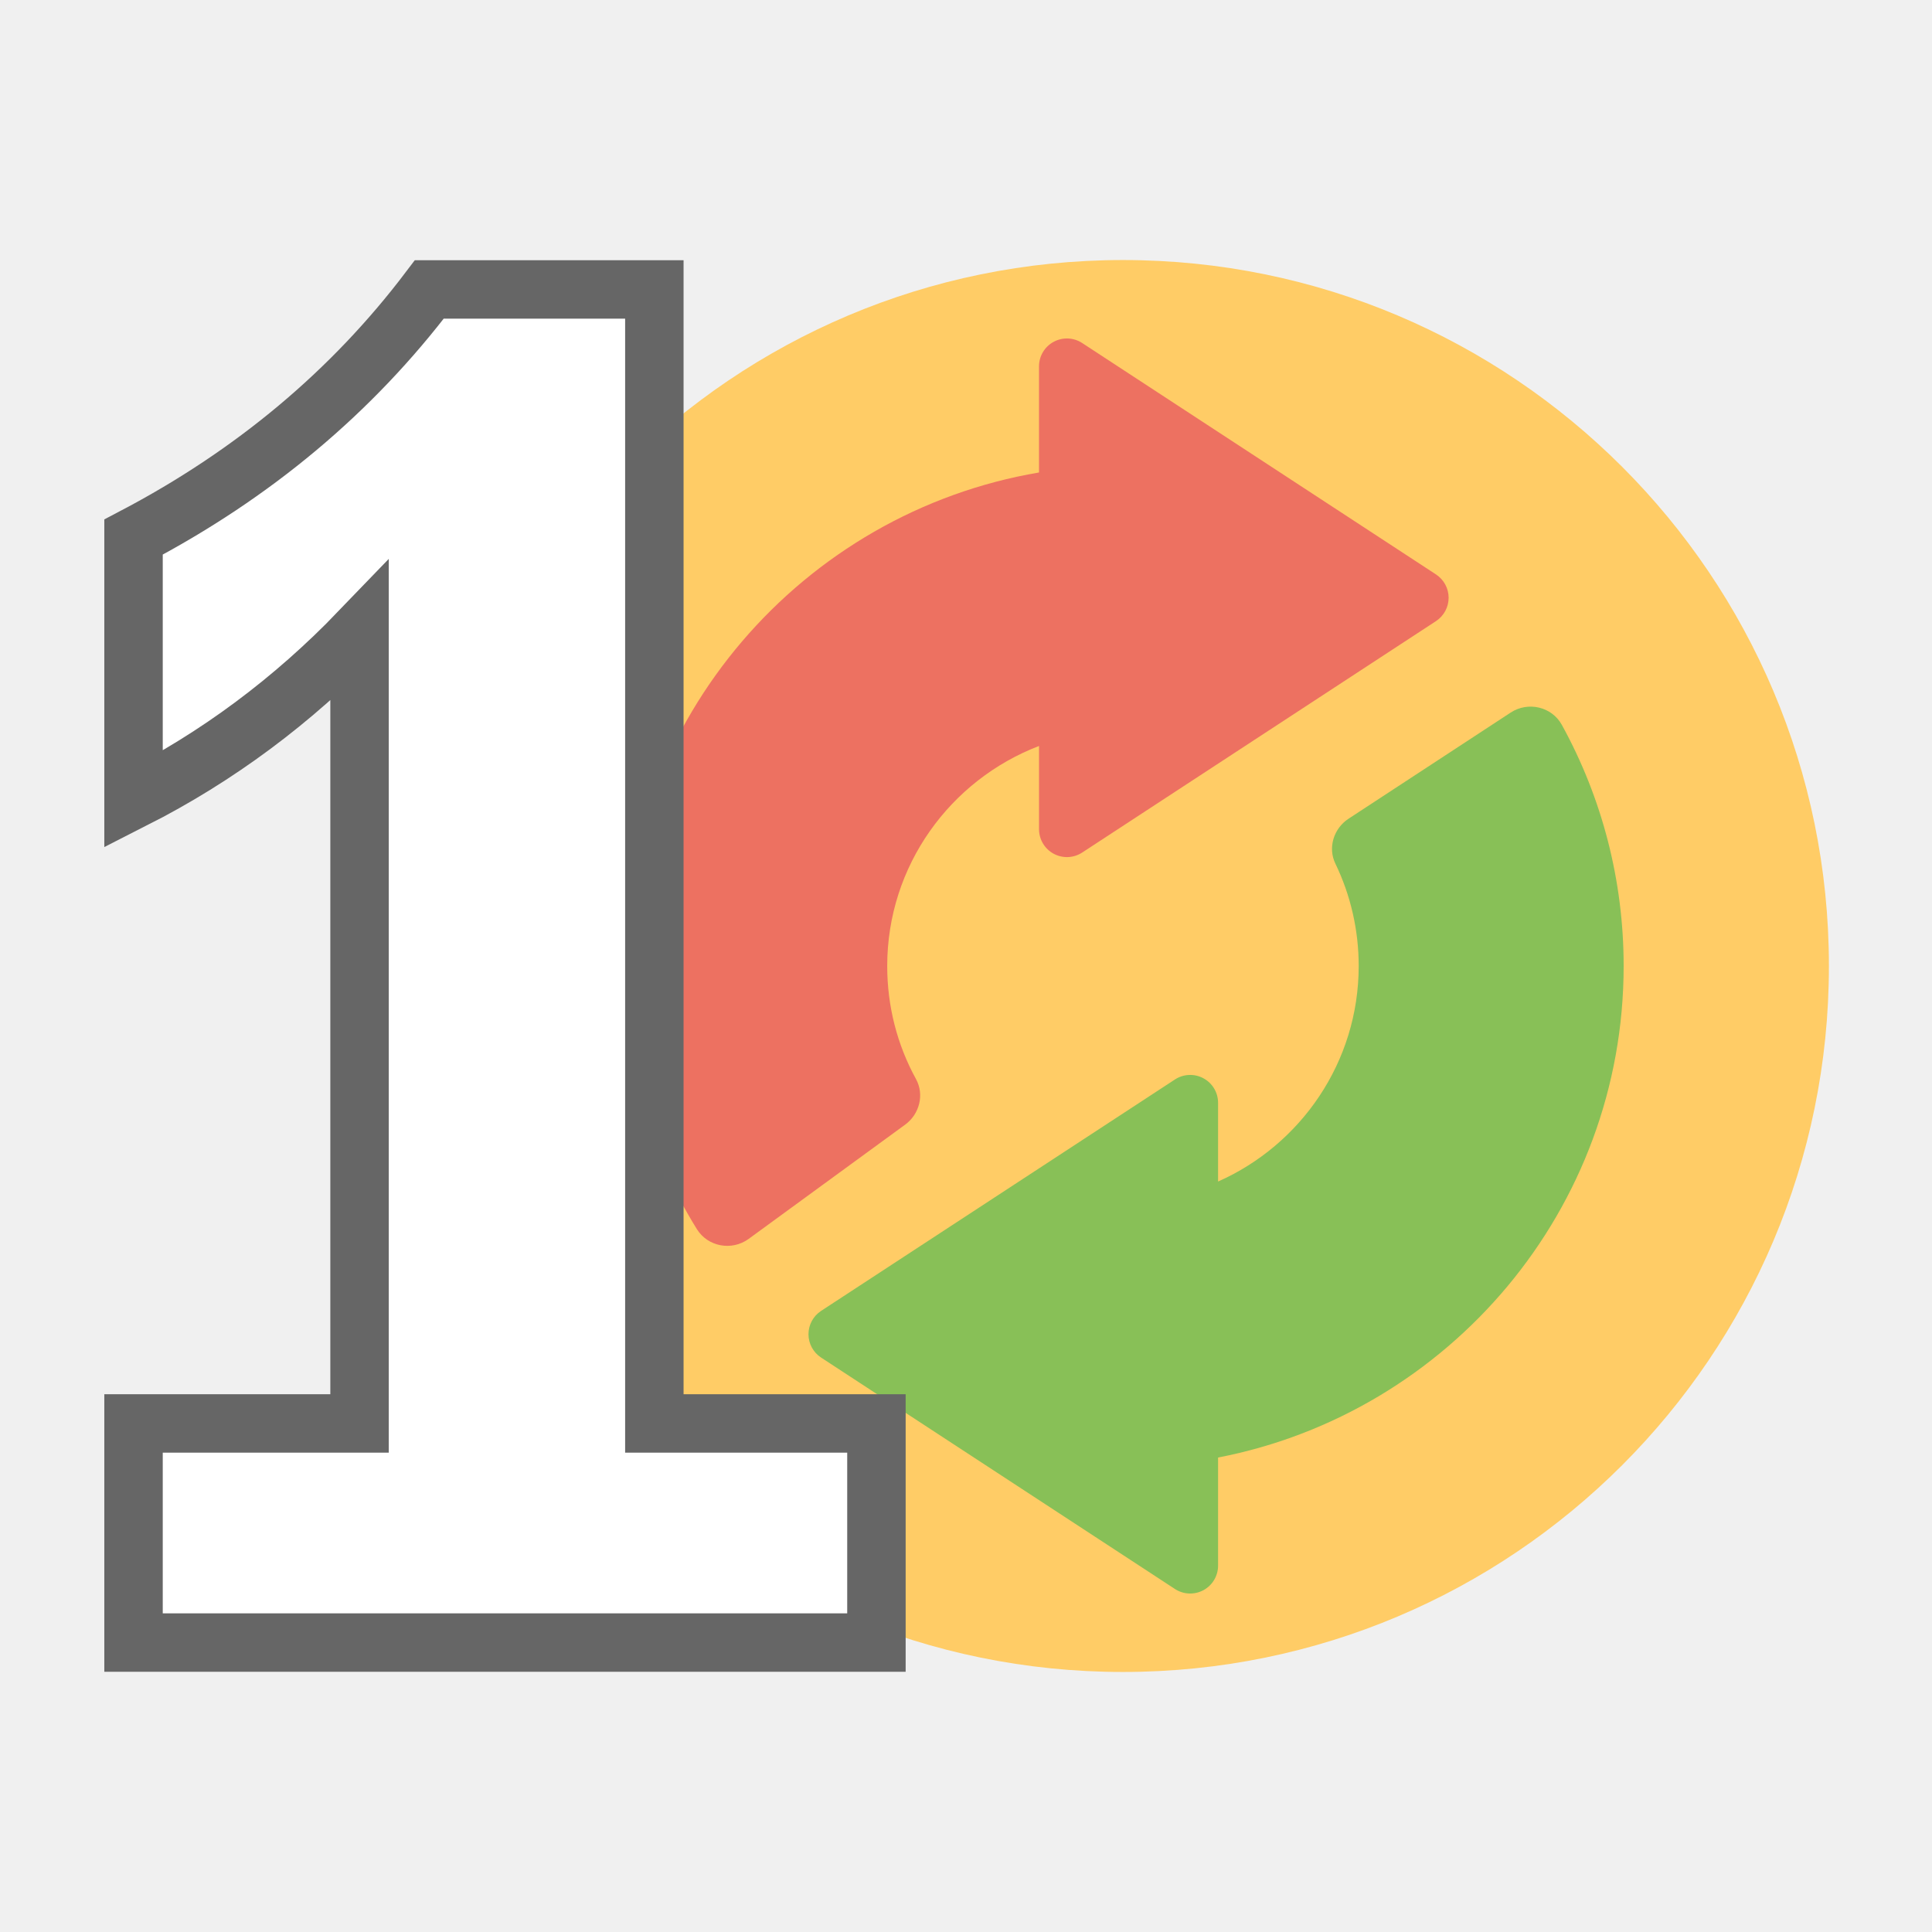
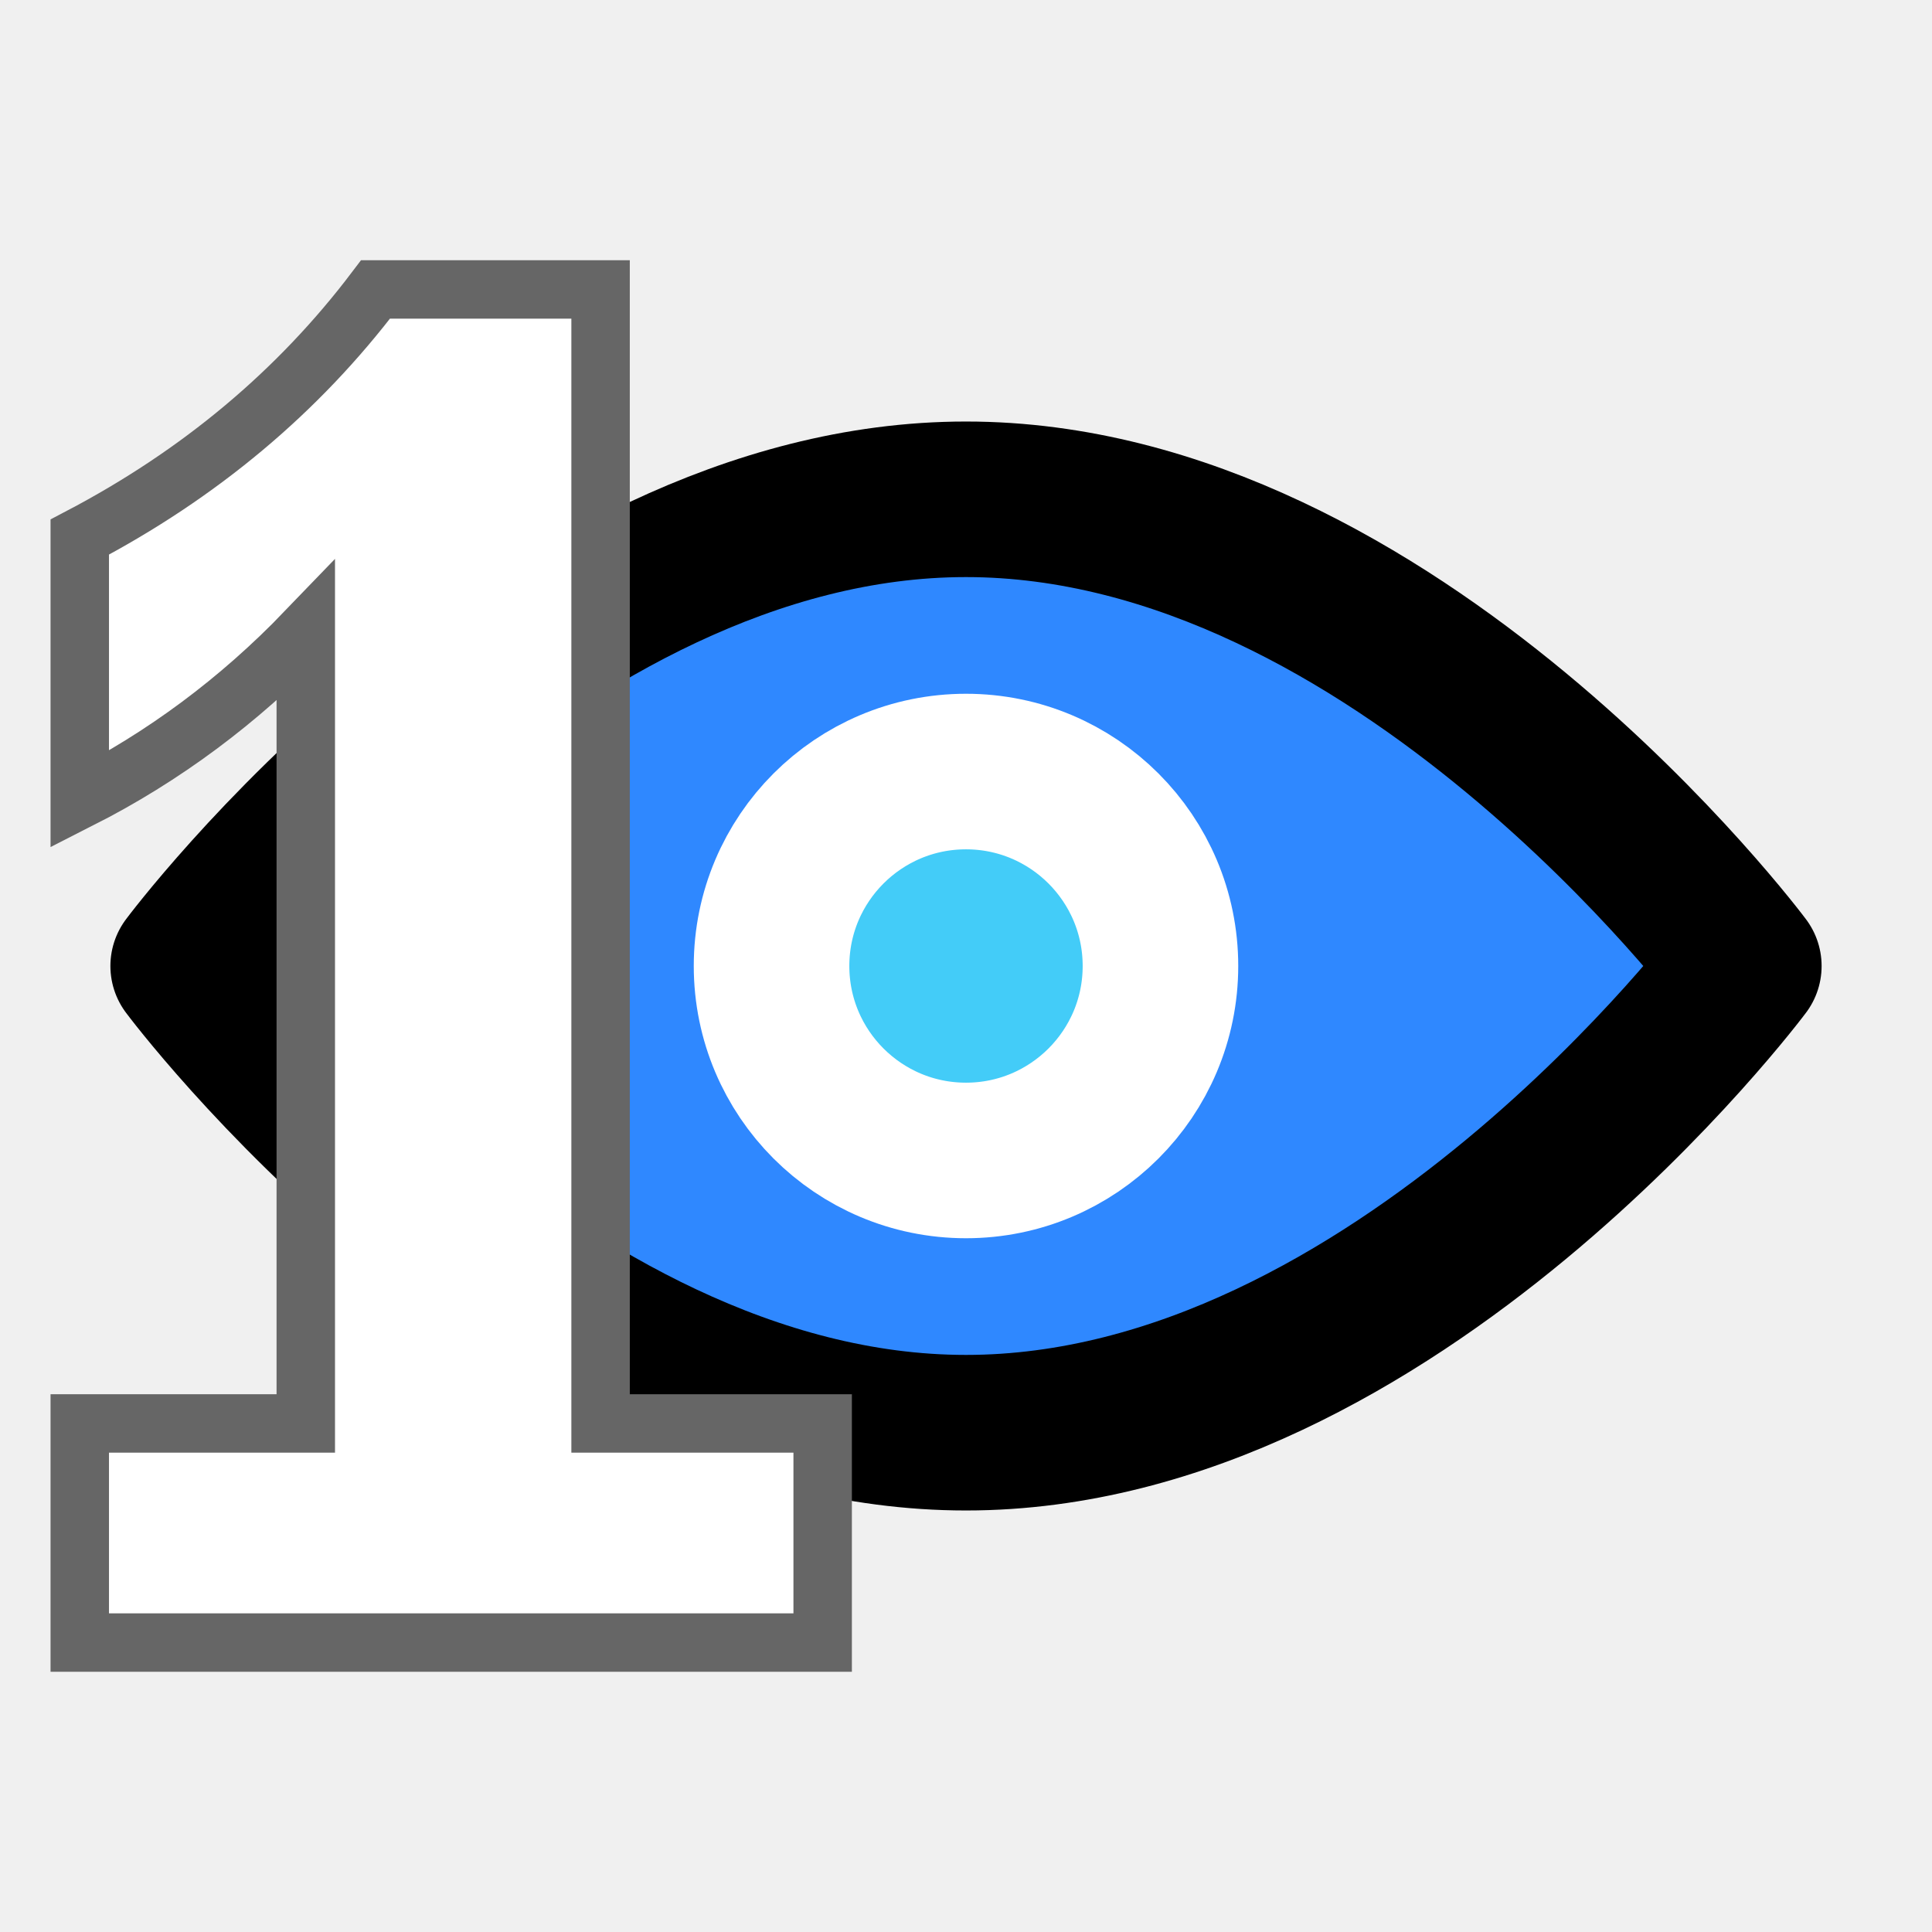
<svg xmlns="http://www.w3.org/2000/svg" version="1.1" width="256" height="256" viewBox="0 0 256 256" xml:space="preserve" id="svg2">
  <defs id="defs1">
</defs>
-   <g style="opacity:1;fill:none;fill-rule:nonzero;stroke:none;stroke-width:0;stroke-linecap:butt;stroke-linejoin:miter;stroke-miterlimit:10;stroke-dasharray:none" transform="matrix(0,2.078771,-2.078771,0,242.341,34.45529)" id="g2">
-     <circle cx="45" cy="45" r="45" style="opacity:1;fill:#ffcc66;fill-rule:nonzero;stroke:none;stroke-width:1;stroke-linecap:butt;stroke-linejoin:miter;stroke-miterlimit:10;stroke-dasharray:none" id="circle1" />
-     <path d="m 55.111,58.881 c -0.666,-0.913 -1.912,-1.233 -2.903,-0.69 -2.197,1.206 -4.655,1.835 -7.208,1.835 -6.4,0 -11.863,-4.029 -14.025,-9.677 h 5.305 c 0.653,0 1.253,-0.358 1.564,-0.932 0.31,-0.574 0.281,-1.273 -0.076,-1.819 L 23.016,25.046 c -0.329,-0.502 -0.888,-0.805 -1.488,-0.805 -0.6,0 -1.159,0.303 -1.488,0.805 L 5.29,47.599 c -0.357,0.546 -0.386,1.245 -0.076,1.819 0.311,0.575 0.911,0.932 1.564,0.932 h 6.764 C 16.095,65.409 29.225,76.916 45,76.916 c 5.988,0 11.736,-1.636 16.768,-4.754 1.131,-0.701 1.41,-2.23 0.626,-3.305 z" style="opacity:1;fill:#ed7161;fill-rule:nonzero;stroke:none;stroke-width:1;stroke-linecap:butt;stroke-linejoin:miter;stroke-miterlimit:10;stroke-dasharray:none" stroke-linecap="round" id="path1" />
-     <path d="m 84.786,39.868 c -0.31,-0.574 -0.911,-0.932 -1.563,-0.932 H 76.331 C 73.489,24.229 60.525,13.084 45,13.084 c -5.41,0 -10.676,1.356 -15.37,3.94 -1.161,0.639 -1.511,2.151 -0.785,3.26 l 6.767,10.336 c 0.617,0.943 1.842,1.332 2.856,0.842 2.024,-0.978 4.249,-1.489 6.532,-1.489 6.127,0 11.402,3.691 13.738,8.963 h -5.017 c -0.653,0 -1.253,0.358 -1.563,0.932 -0.311,0.574 -0.282,1.273 0.076,1.819 l 14.75,22.553 c 0.328,0.502 0.888,0.805 1.488,0.805 0.6,0 1.16,-0.303 1.488,-0.805 L 84.71,41.687 c 0.358,-0.546 0.386,-1.245 0.076,-1.819 z" style="opacity:1;fill:#88c057;fill-rule:nonzero;stroke:none;stroke-width:1;stroke-linecap:butt;stroke-linejoin:miter;stroke-miterlimit:10;stroke-dasharray:none" stroke-linecap="round" id="path2" />
+   <g id="g2-4" transform="matrix(5.153288,0,0,5.153288,4.32109,4.32109)">
+     <path d="M 24,36 C 35.046,36 44,24 44,24 44,24 35.046,12 24,12 12.954,12 4,24 4,24 c 0,0 8.954,12 20,12 z" fill="#2f88ff" stroke="#000000" stroke-width="4" stroke-linejoin="round" id="path1-1" />
+     <path d="m 24,29 c 2.761,0 5,-2.239 5,-5 0,-2.761 -2.239,-5 -5,-5 -2.761,0 -5,2.239 -5,5 0,2.761 2.239,5 5,5 z" fill="#43ccf8" stroke="#ffffff" stroke-width="4" stroke-linejoin="round" id="path2-0" />
  </g>
-   <path style="font-size:266.667px;line-height:1.05;font-family:'Franklin Gothic Demi Cond';-inkscape-font-specification:'Franklin Gothic Demi Cond';letter-spacing:0px;fill:#ffffff;stroke:#666666;stroke-width:7.744;stroke-linecap:square" d="m 56.887,38.351 h 29.818 V 188.612 h 29.427 v 29.036 H 17.694 V 188.612 H 47.642 V 83.664 Q 34.361,97.466 17.694,105.93 V 71.164 Q 41.522,58.664 56.887,38.351 Z" id="text1" aria-label="1" />
+   <path style="font-size:266.667px;line-height:1.05;font-family:'Franklin Gothic Demi Cond';-inkscape-font-specification:'Franklin Gothic Demi Cond';letter-spacing:0px;fill:#ffffff;stroke:#666666;stroke-width:7.744;stroke-linecap:square" d="m 49.762,38.351 h 29.818 V 188.612 h 29.427 v 29.036 H 10.569 V 188.612 H 40.517 V 83.664 Q 27.236,97.466 10.569,105.93 V 71.164 Q 34.397,58.664 49.762,38.351 Z" id="text1" aria-label="1" />
</svg>
